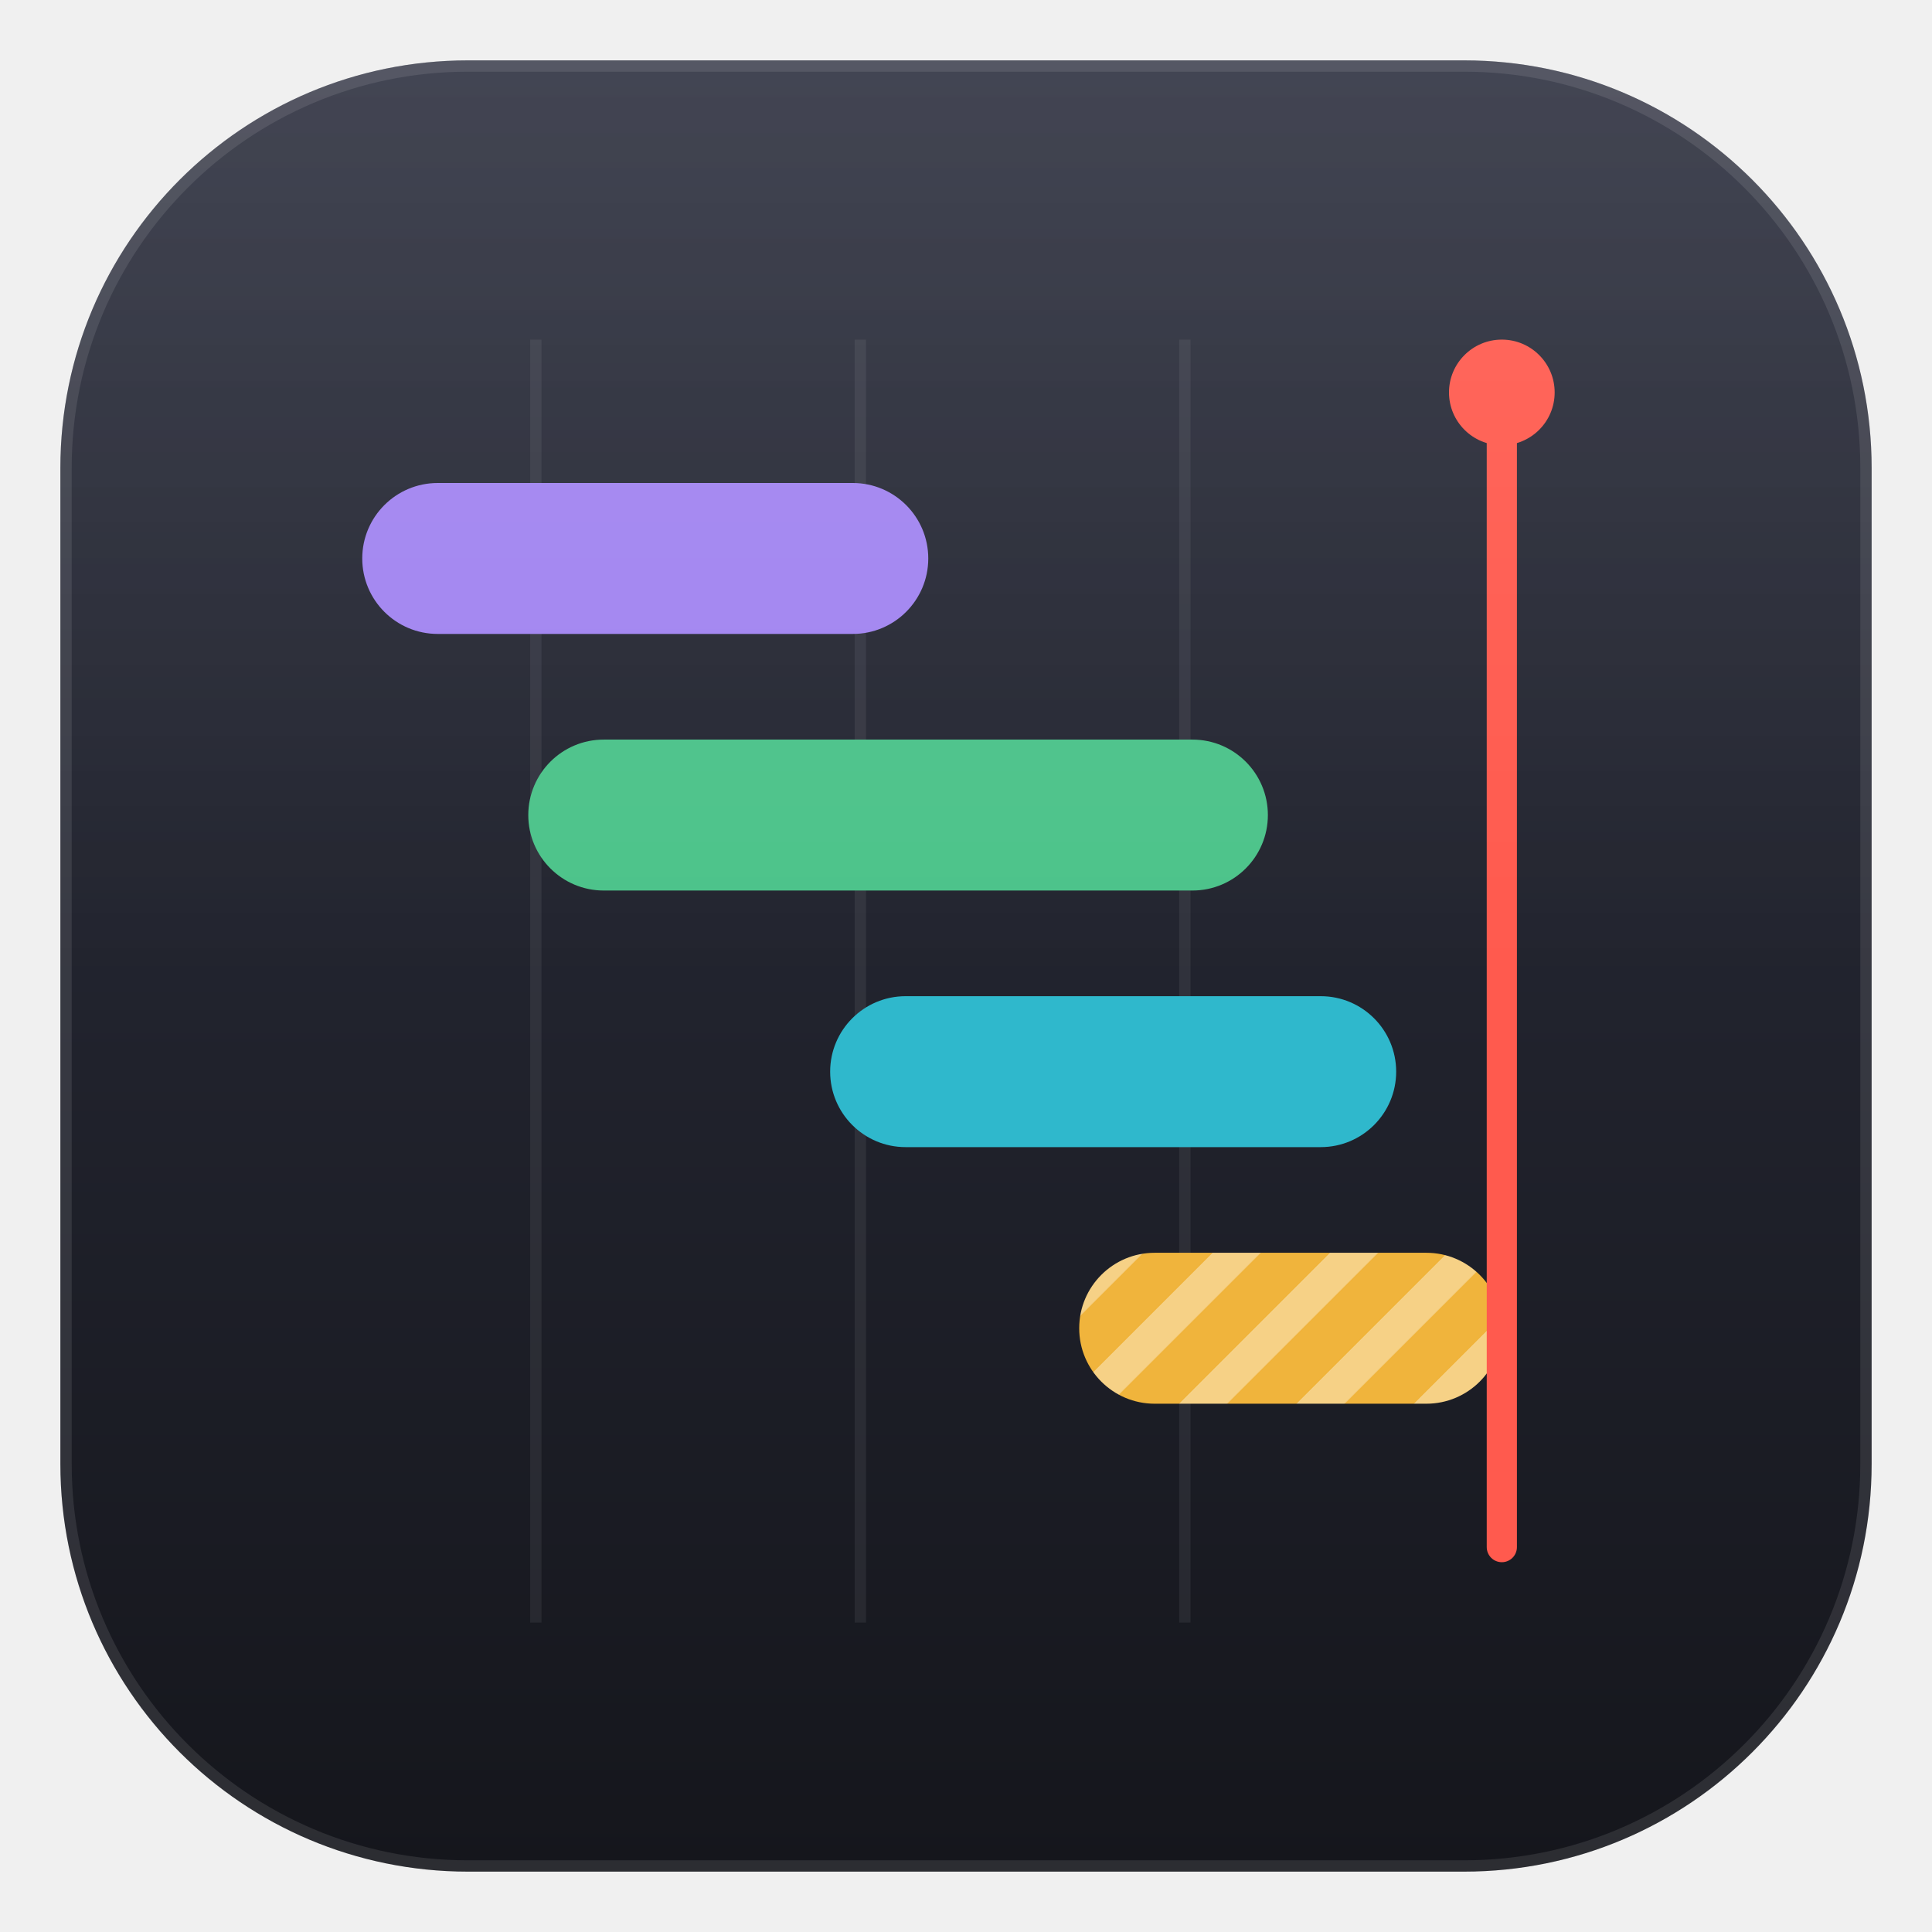
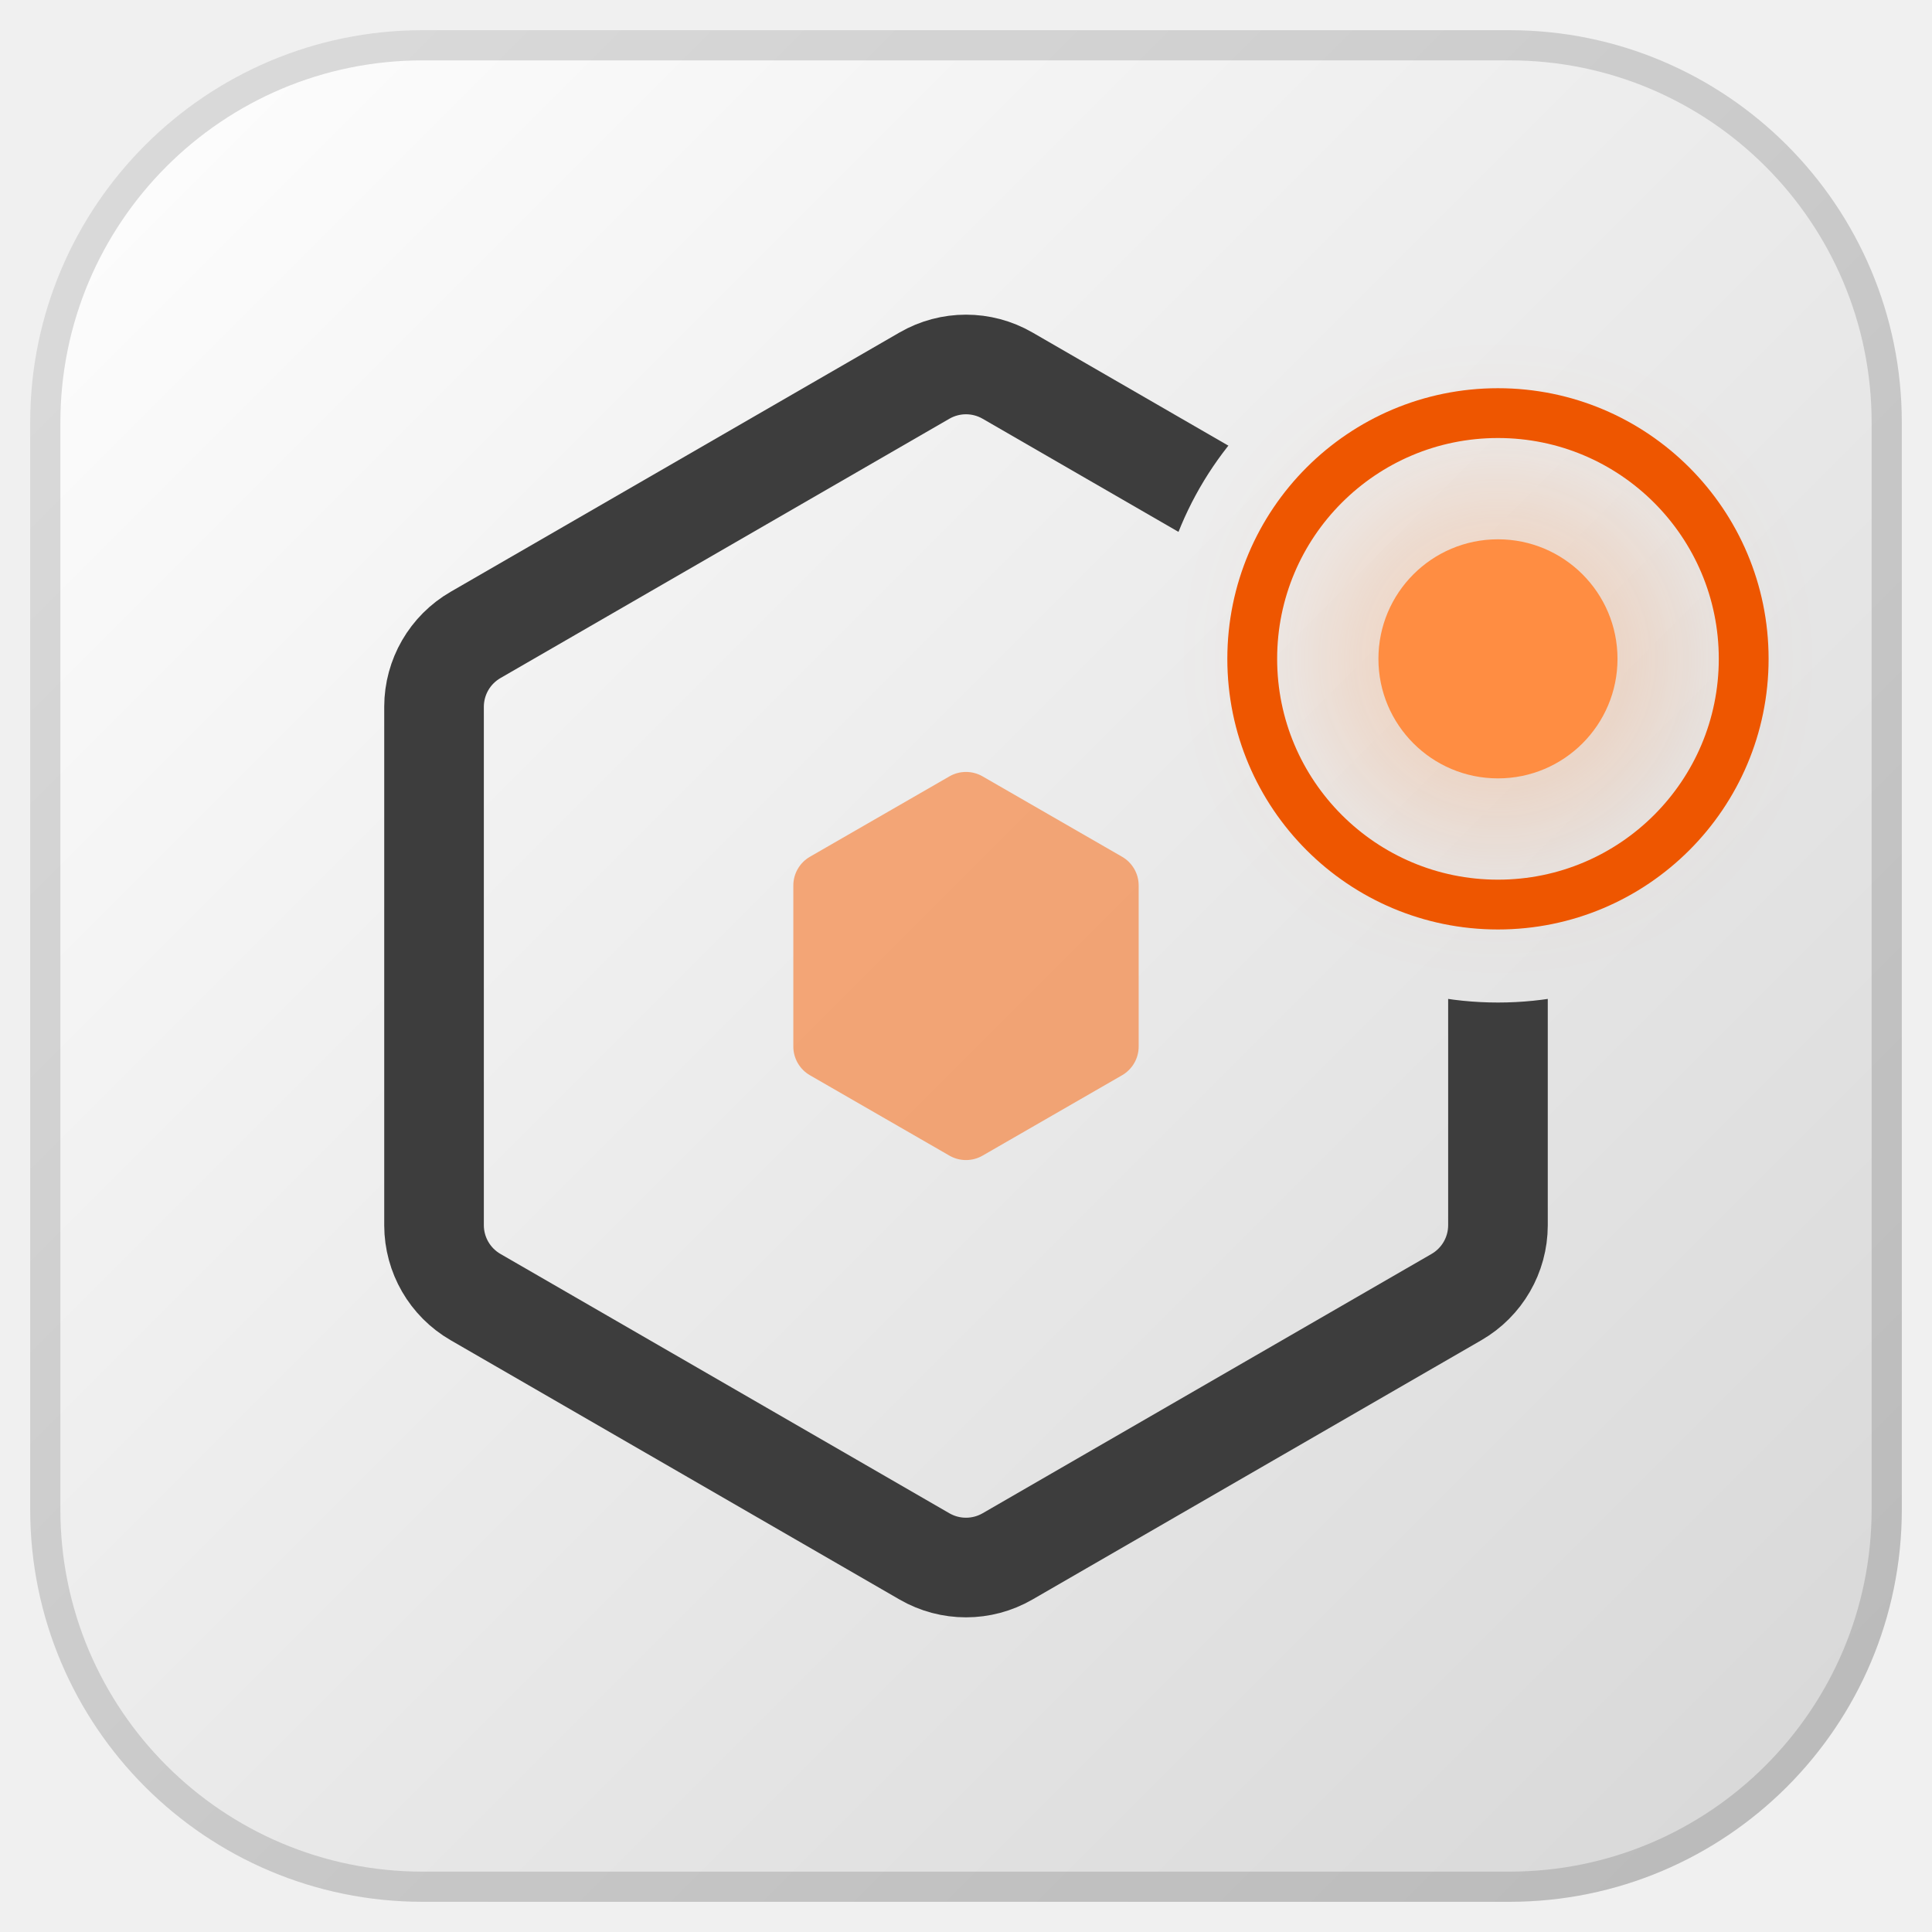
- <svg xmlns="http://www.w3.org/2000/svg" width="512" height="512" viewBox="0 0 512 512" role="img">
+ <svg xmlns="http://www.w3.org/2000/svg" width="512" height="512" viewBox="0 0 64 64" role="img">
  <defs>
-     <linearGradient id="tile" x1="0" y1="0" x2="0" y2="1">
-       <stop offset="0" stop-color="#2E3140" />
-       <stop offset="1" stop-color="#15161C" />
+     <linearGradient id="tile" x1="0" y1="0" x2="1" y2="1">
+       <stop offset="0" stop-color="#ffffff" />
+       <stop offset="1" stop-color="#d6d6d6" />
    </linearGradient>
-     <linearGradient id="sheen" x1="0" y1="0" x2="0" y2="1">
-       <stop offset="0" stop-color="#FFFFFF" stop-opacity="0.10" />
-       <stop offset="0.5" stop-color="#FFFFFF" stop-opacity="0" />
-     </linearGradient>
-     <pattern id="stripes" width="22" height="22" patternUnits="userSpaceOnUse" patternTransform="rotate(45)">
-       <rect width="22" height="22" fill="#F0B43C" />
-       <rect width="9" height="22" fill="#FFFFFF" fill-opacity="0.38" />
-     </pattern>
-     <clipPath id="tileClip">
-       <rect x="16" y="16" width="480" height="480" rx="108" />
-     </clipPath>
+     <filter id="glow" filterUnits="userSpaceOnUse" x="32.02" y="6.75" width="32" height="32">
+       <feGaussianBlur stdDeviation="2" />
+     </filter>
+     <mask id="gap" maskUnits="userSpaceOnUse" x="0" y="0" width="64" height="64">
+       <rect width="64" height="64" fill="#fff" />
+       <circle cx="48.02" cy="22.75" r="10.35" fill="#000" />
+     </mask>
  </defs>
-   <rect x="16" y="16" width="480" height="480" rx="108" fill="url(#tile)" />
-   <g clip-path="url(#tileClip)" stroke="#FFFFFF" stroke-opacity="0.07" stroke-width="3">
-     <line x1="142" y1="90" x2="142" y2="430" />
-     <line x1="228" y1="90" x2="228" y2="430" />
-     <line x1="314" y1="90" x2="314" y2="430" />
+   <rect x="1" y="1" width="62" height="62" rx="13" fill="url(#tile)" />
+   <g transform="translate(32 32) scale(1.1) translate(-32 -32)">
+     <g mask="url(#gap)">
+       <path d="M30.75 14.22 A2.5 2.5 0 0 1 33.25 14.22 L46.77 22.03 A2.5 2.5 0 0 1 48.02 24.19 L48.02 39.81 A2.5 2.5 0 0 1 46.77 41.97 L33.25 49.78 A2.5 2.5 0 0 1 30.75 49.78 L17.23 41.97 A2.5 2.5 0 0 1 15.98 39.81 L15.98 24.19 A2.5 2.5 0 0 1 17.23 22.03 Z" fill="none" stroke="#3d3d3d" stroke-width="3" />
+     </g>
+     <path d="M31.5 26.29 A1 1 0 0 1 32.5 26.29 L36.7 28.71 A1 1 0 0 1 37.2 29.58 L37.2 34.42 A1 1 0 0 1 36.7 35.29 L32.5 37.71 A1 1 0 0 1 31.5 37.71 L27.3 35.29 A1 1 0 0 1 26.8 34.42 L26.8 29.58 A1 1 0 0 1 27.3 28.71 Z" fill="#fa5f01" fill-opacity="0.5" />
+     <circle cx="48.02" cy="22.75" r="5.5" fill="#ff8d42" opacity="0.24" filter="url(#glow)" />
+     <circle cx="48.02" cy="22.75" r="7.4" fill="none" stroke="#ee5600" stroke-width="1.5" />
+     <circle cx="48.02" cy="22.75" r="3.6" fill="#ff8d42" />
  </g>
-   <rect x="96" y="128" width="150" height="40" rx="20" fill="#A184F0" />
-   <rect x="140" y="196" width="196" height="40" rx="20" fill="#4CC38A" />
-   <rect x="220" y="264" width="150" height="40" rx="20" fill="#2FB8CC" />
-   <rect x="286" y="332" width="112" height="40" rx="20" fill="url(#stripes)" />
-   <line x1="398" y1="104" x2="398" y2="410" stroke="#FF5A4E" stroke-width="8" stroke-linecap="round" />
-   <circle cx="398" cy="104" r="14" fill="#FF5A4E" />
-   <rect x="16" y="16" width="480" height="480" rx="108" fill="url(#sheen)" />
-   <rect x="17.5" y="17.5" width="477" height="477" rx="106.5" fill="none" stroke="#FFFFFF" stroke-opacity="0.10" stroke-width="3" />
+   <rect x="1.5" y="1.5" width="61" height="61" rx="12.5" fill="none" stroke="#000" stroke-opacity="0.14" />
</svg>
